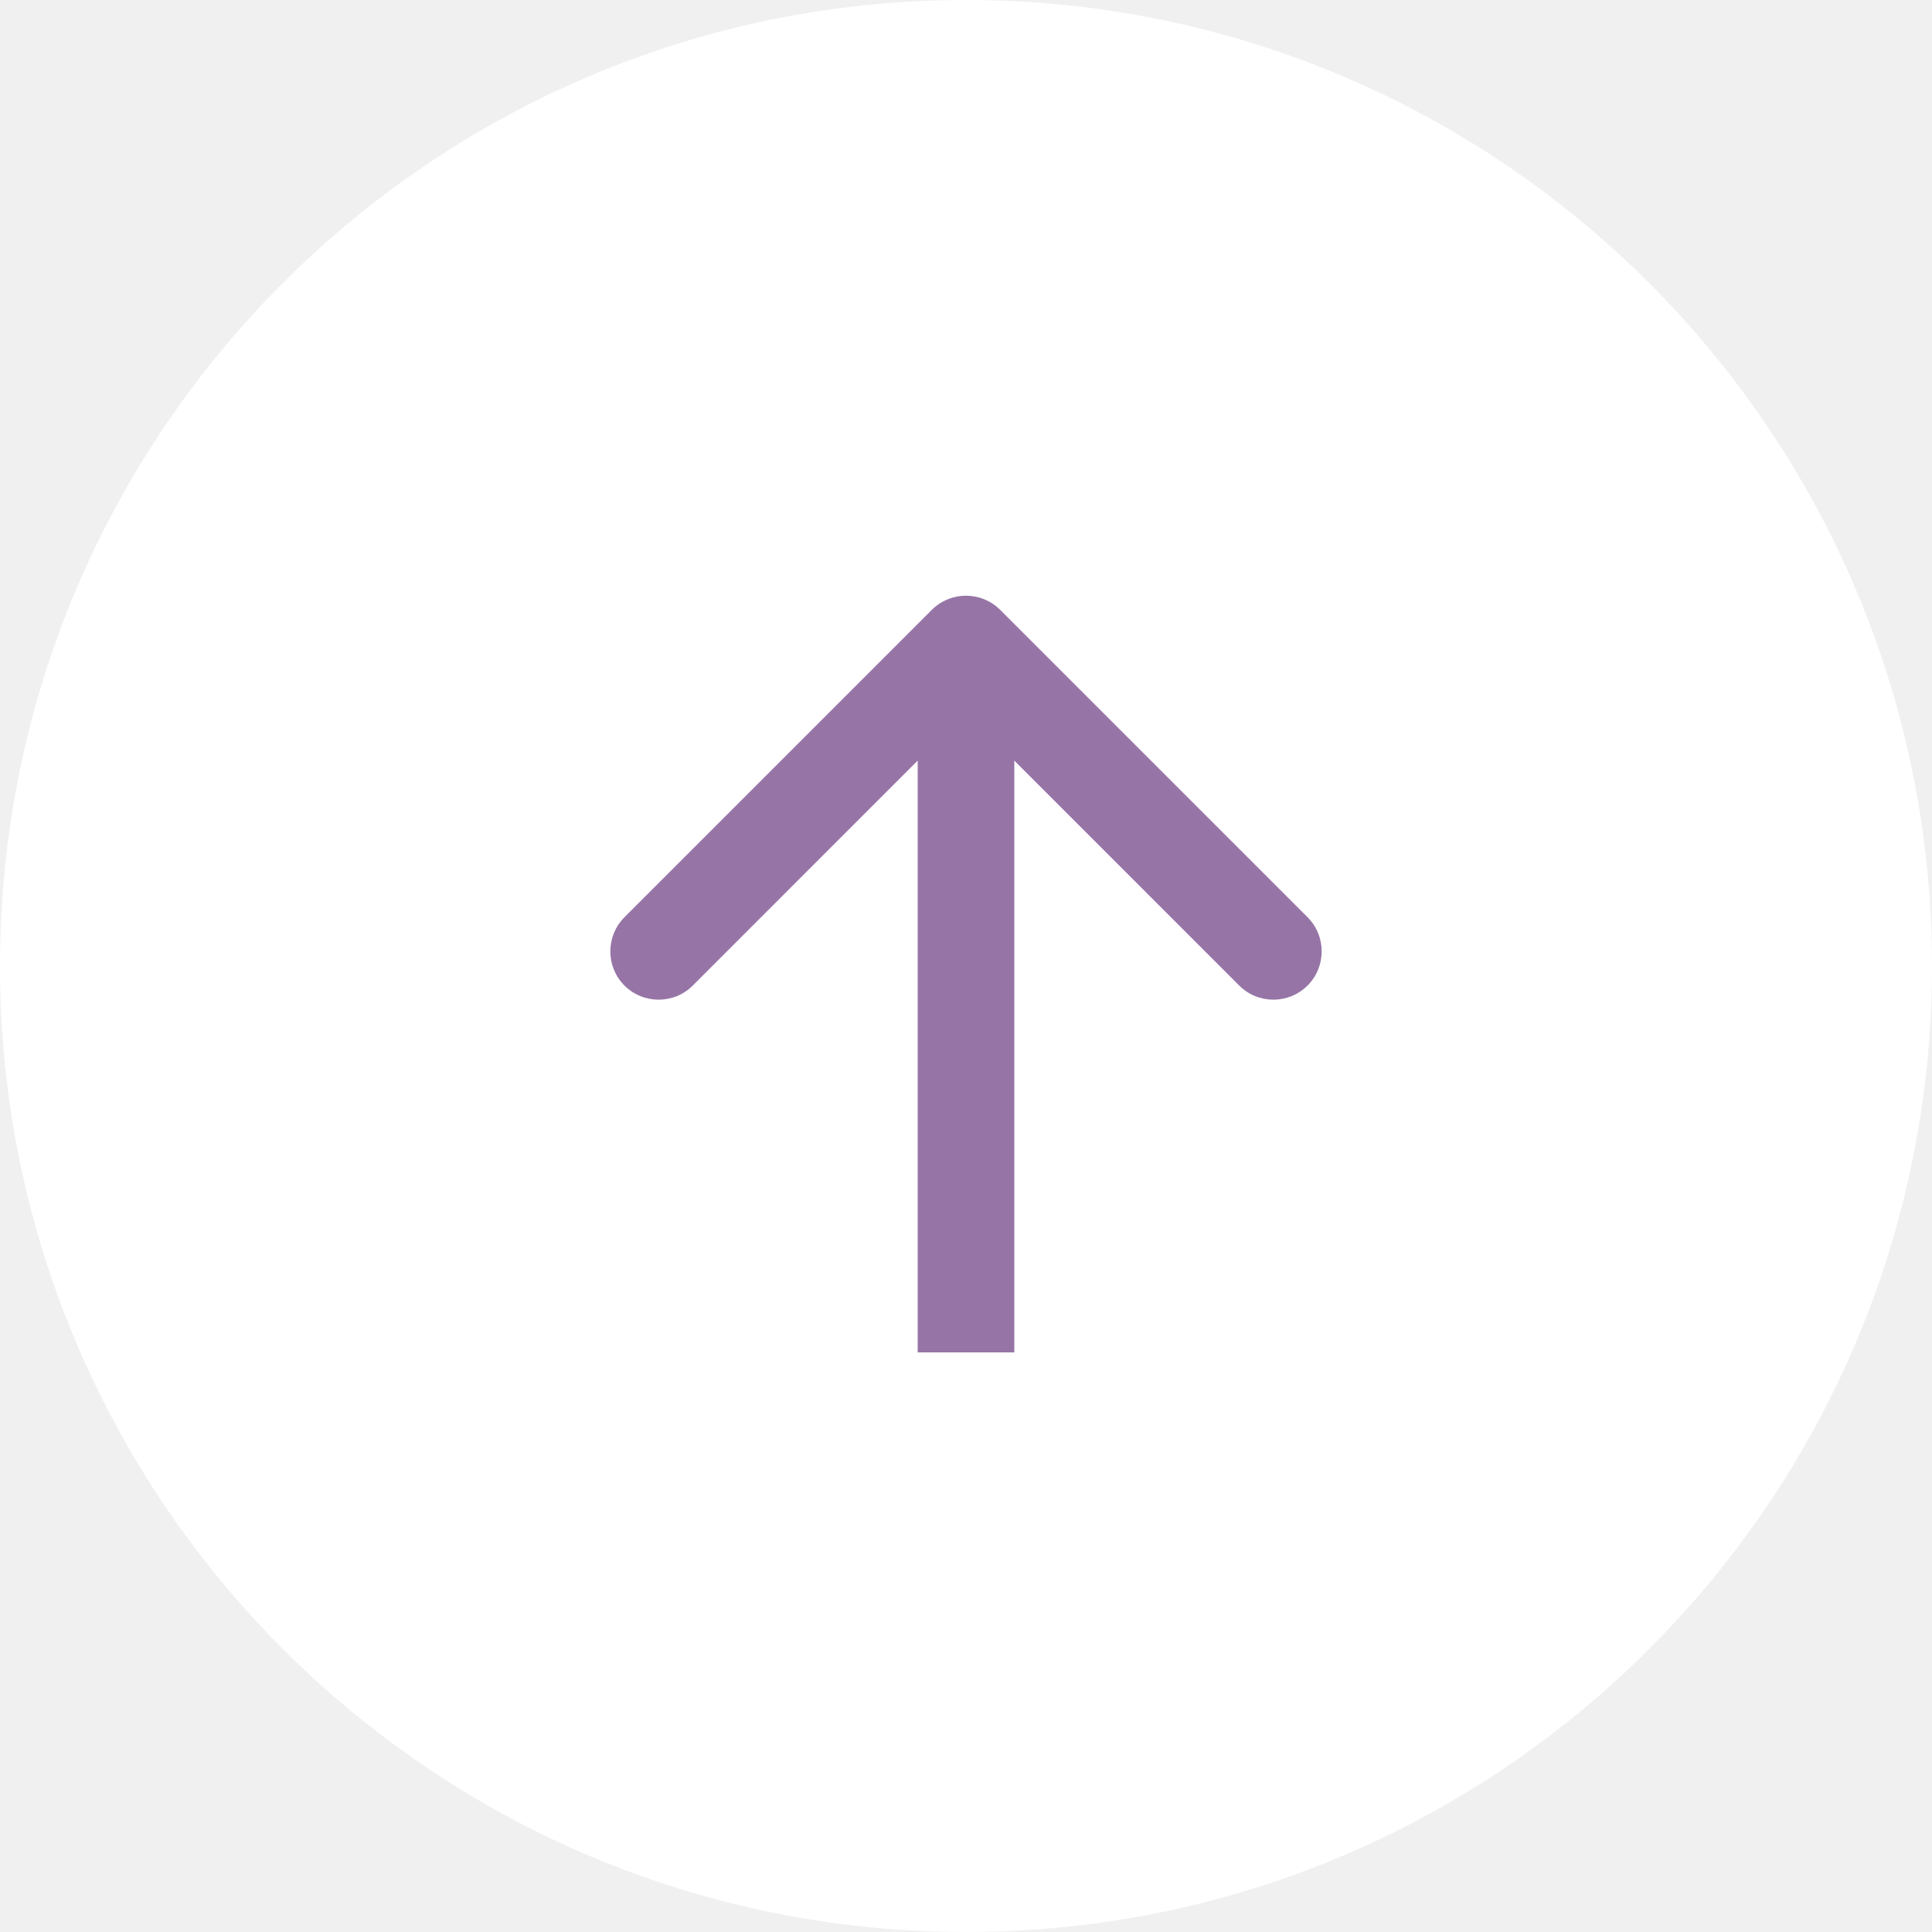
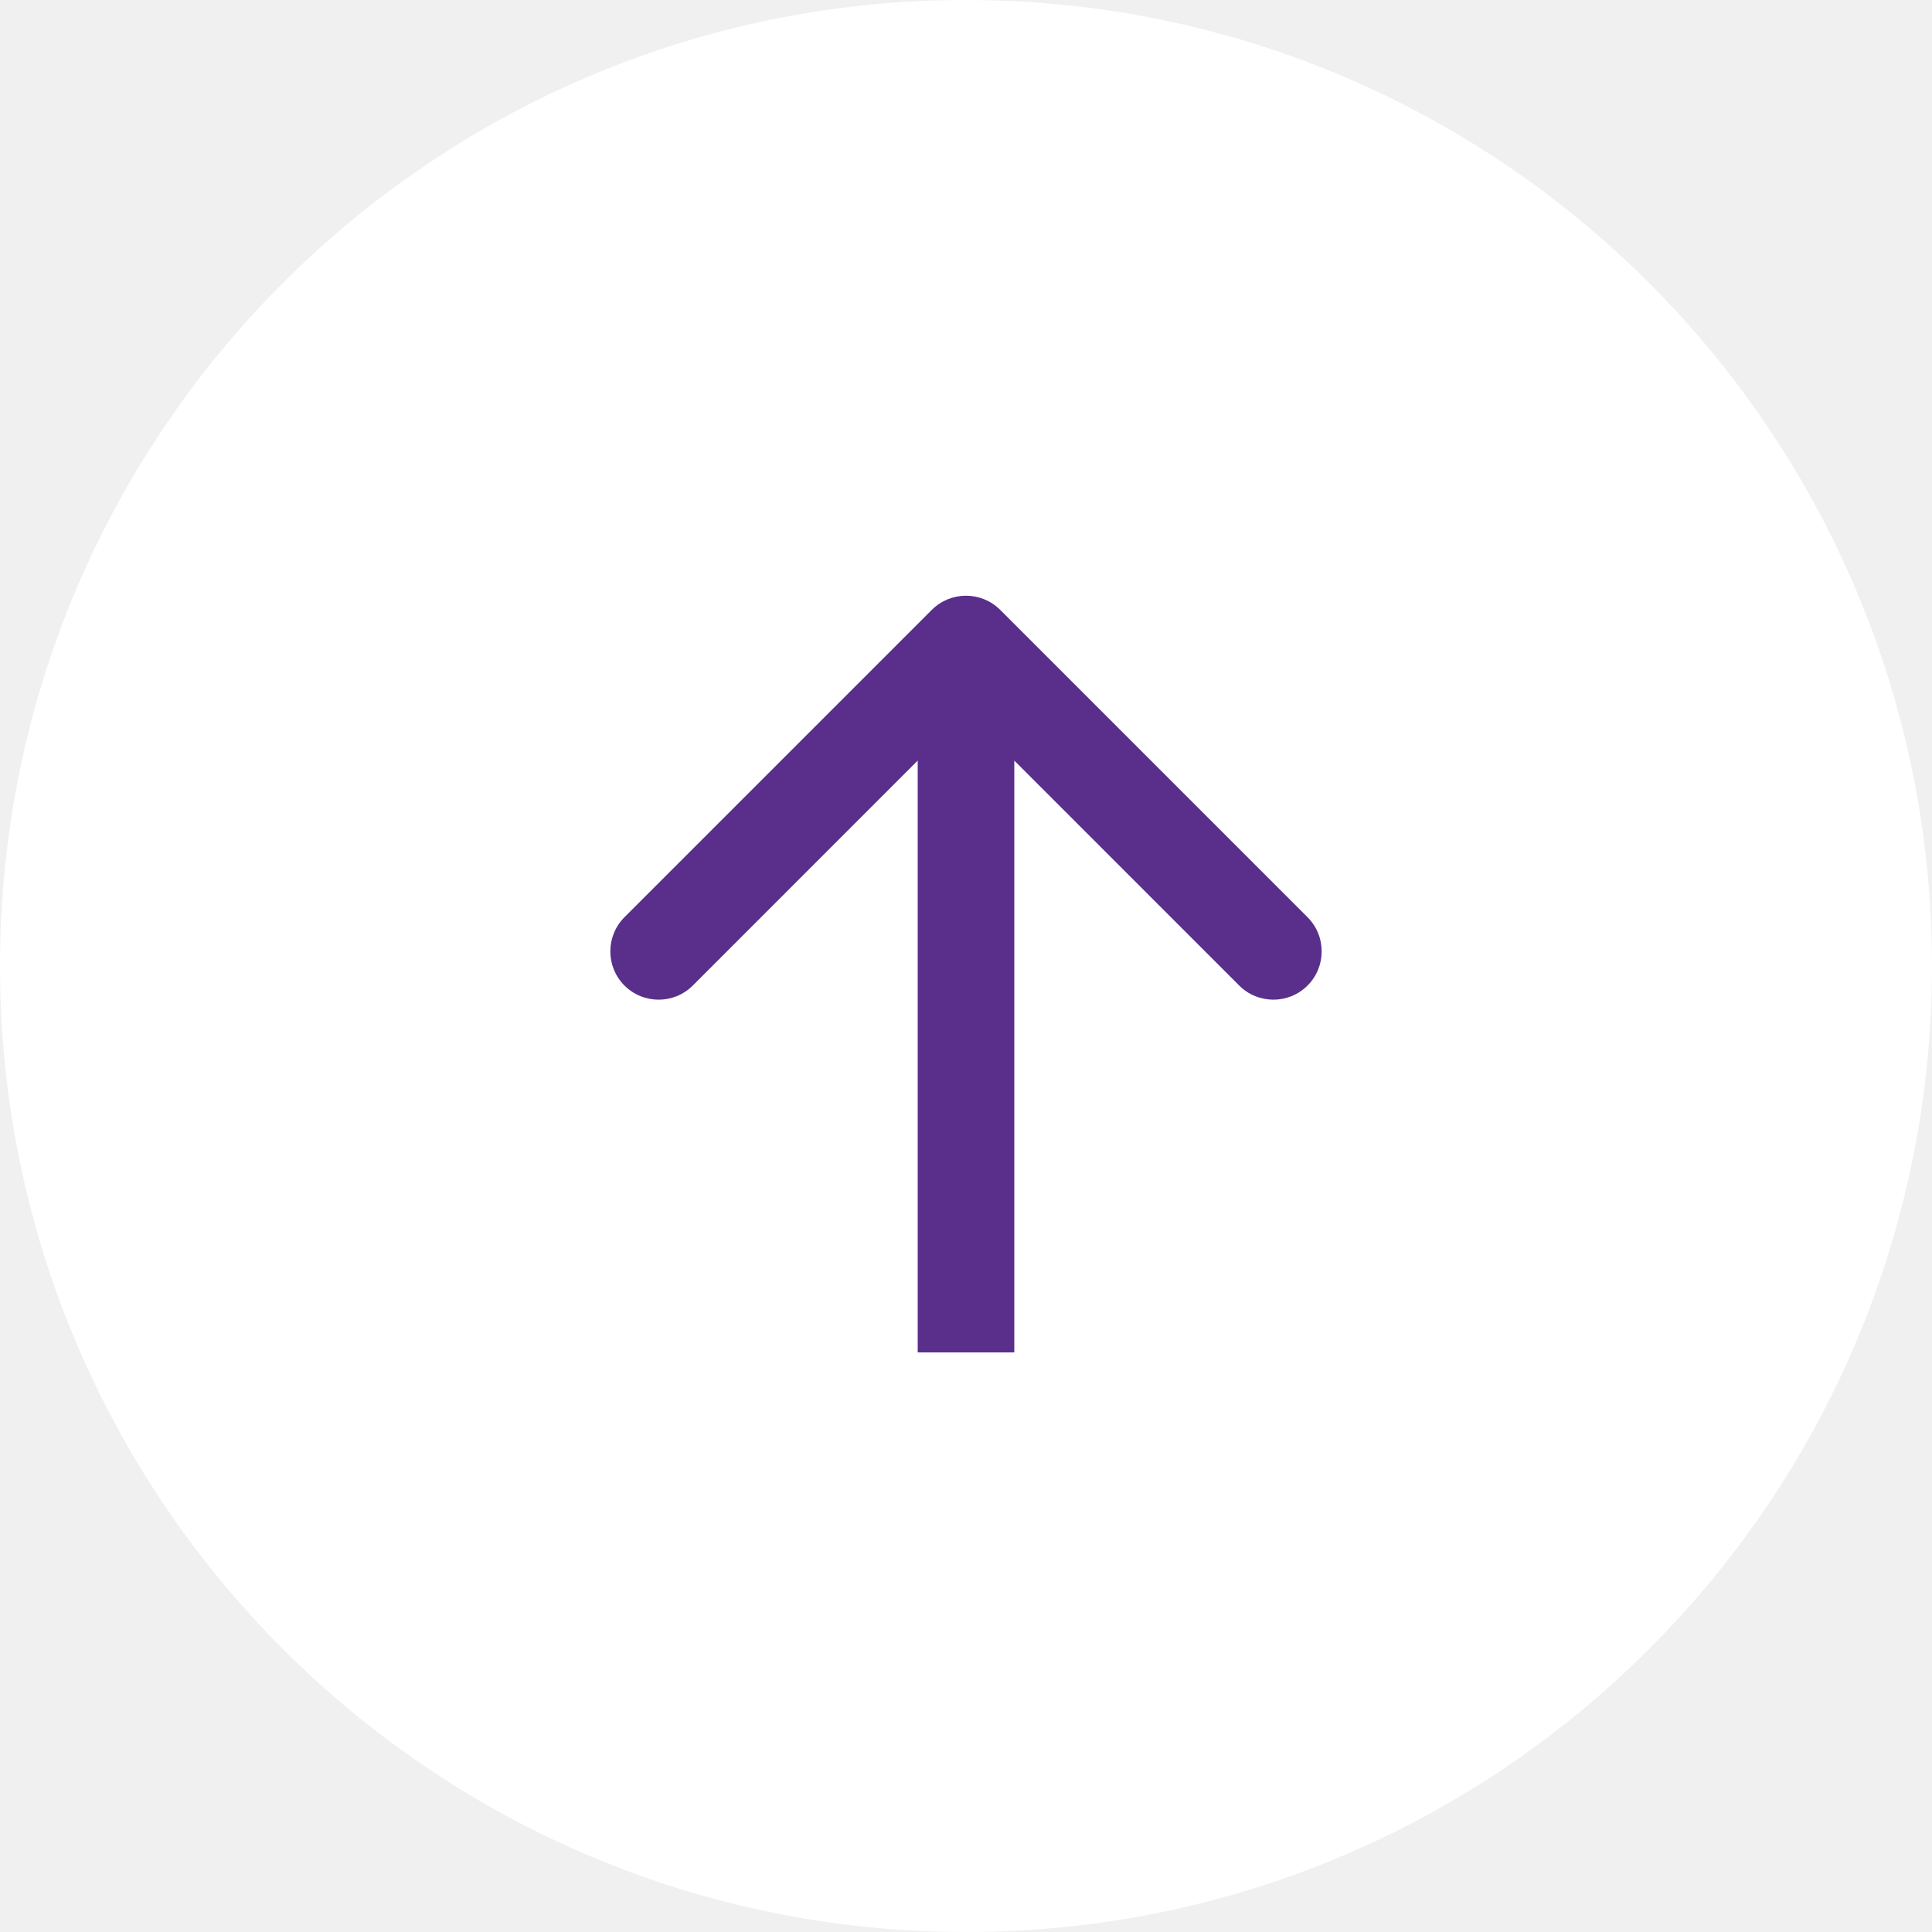
<svg xmlns="http://www.w3.org/2000/svg" width="60" height="60" viewBox="0 0 60 60" fill="none">
  <circle cx="30" cy="30" r="30" fill="white" />
-   <path d="M28.939 18.939C29.525 18.354 30.475 18.354 31.061 18.939L40.607 28.485C41.192 29.071 41.192 30.021 40.607 30.607C40.021 31.192 39.071 31.192 38.485 30.607L30 22.121L21.515 30.607C20.929 31.192 19.979 31.192 19.393 30.607C18.808 30.021 18.808 29.071 19.393 28.485L28.939 18.939ZM28.5 42L28.5 20H31.5L31.5 42H28.5Z" fill="#9675A6" />
+   <path d="M28.939 18.939C29.525 18.354 30.475 18.354 31.061 18.939L40.607 28.485C41.192 29.071 41.192 30.021 40.607 30.607C40.021 31.192 39.071 31.192 38.485 30.607L30 22.121L21.515 30.607C20.929 31.192 19.979 31.192 19.393 30.607C18.808 30.021 18.808 29.071 19.393 28.485L28.939 18.939ZM28.5 42L28.5 20H31.5L31.5 42H28.5Z" fill="#5A2F8B" />
</svg>
